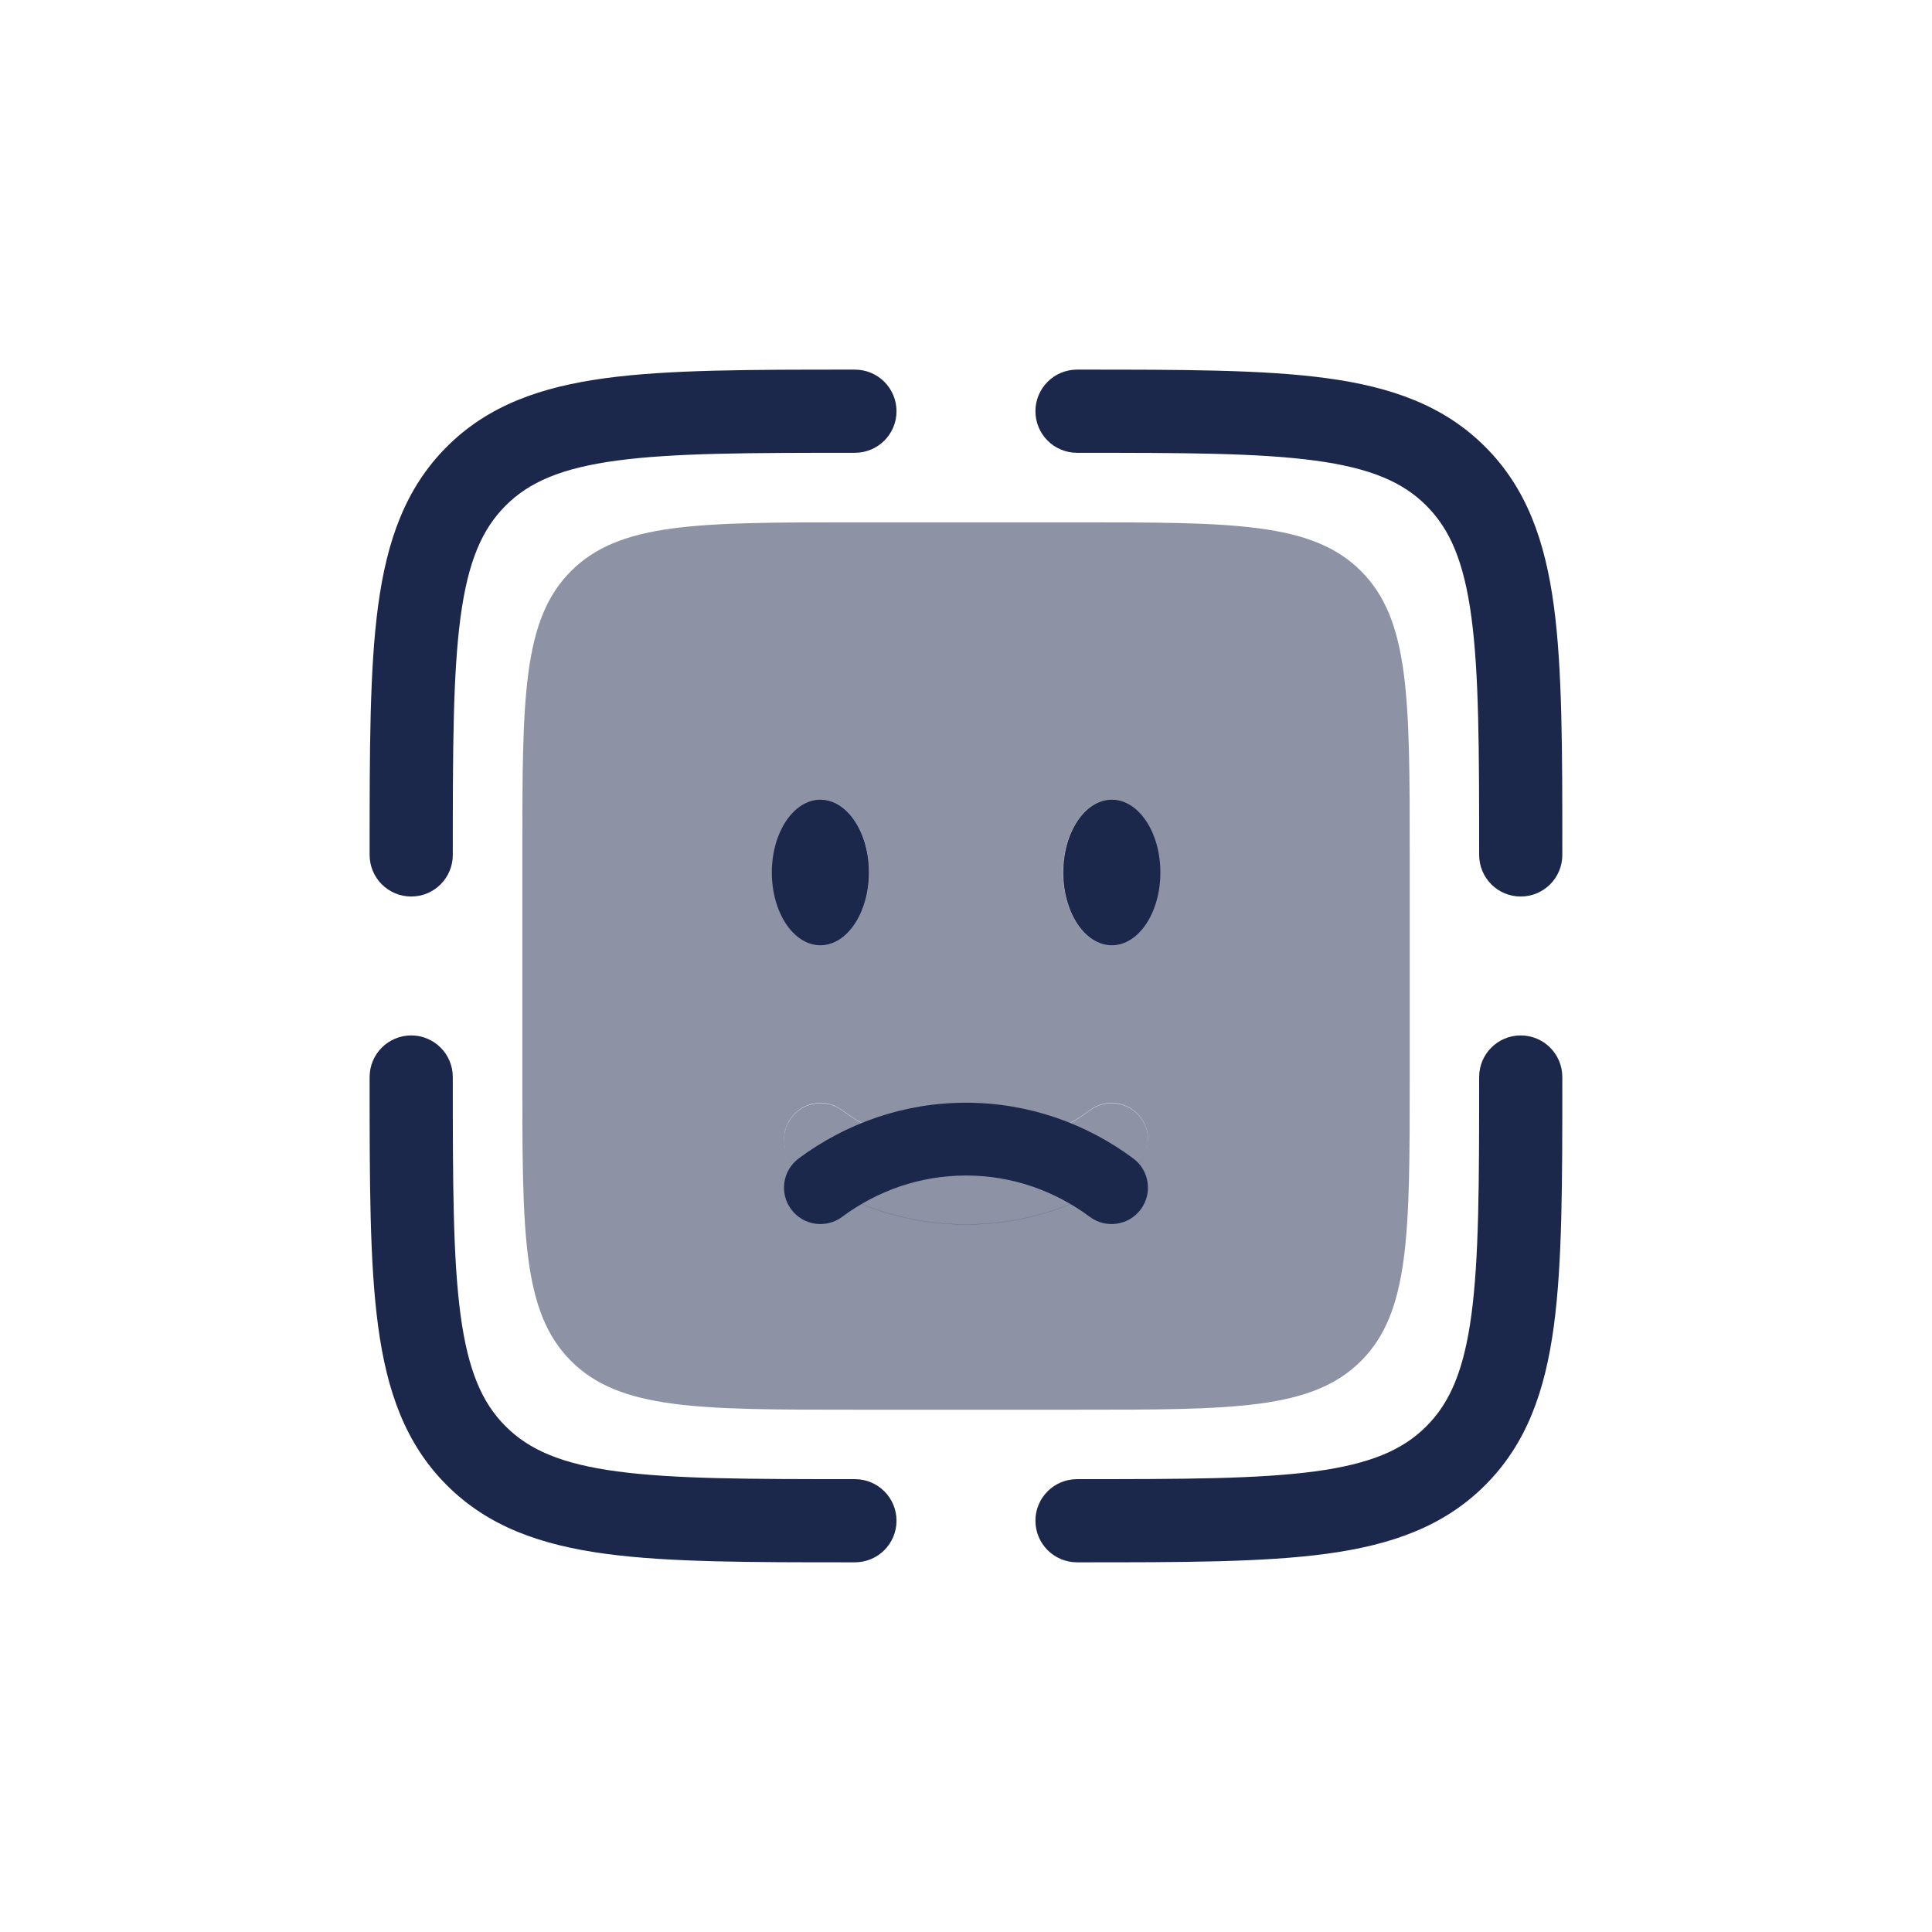
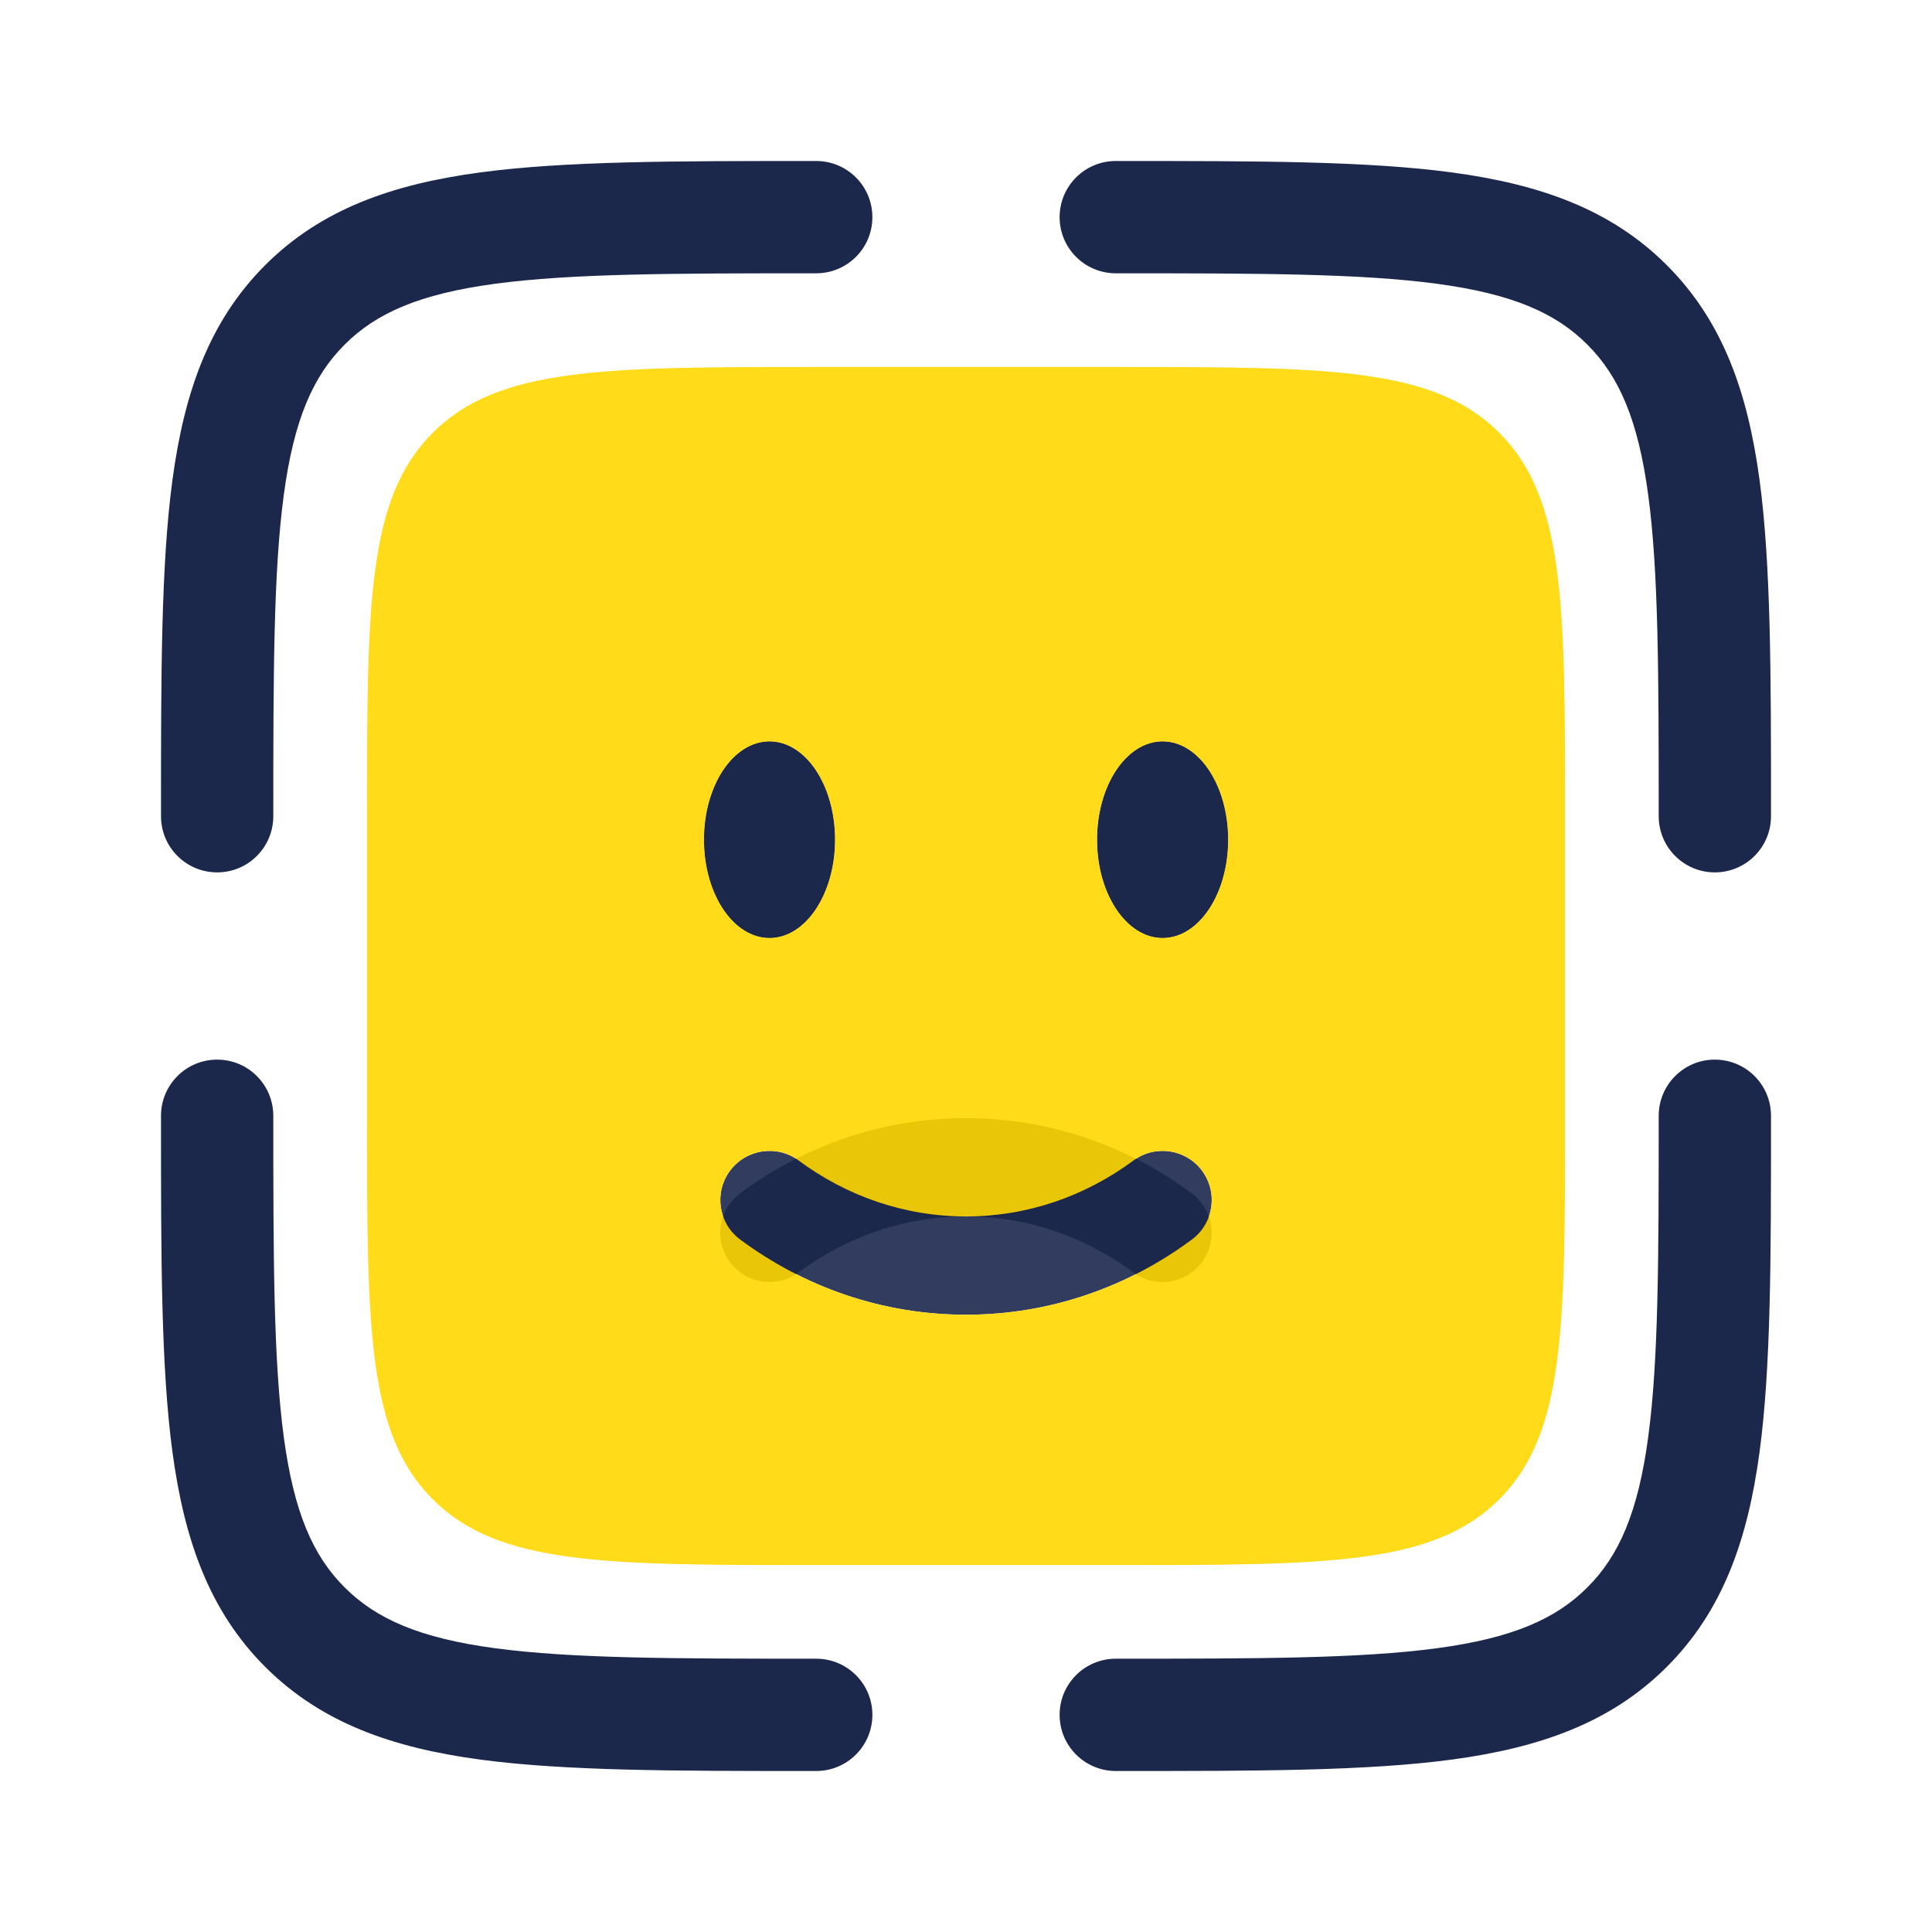
- <svg xmlns="http://www.w3.org/2000/svg" version="1.1" width="1080" height="1080" viewBox="0 0 1080 1080" xml:space="preserve">
-   <defs>
- </defs>
-   <rect x="0" y="0" width="800px" height="800px" fill="transparent" />
-   <g transform="matrix(1 0 0 1 540 540)" id="73bc82ce-4fa5-46a8-a00c-a2bbb7940ffd">
- </g>
-   <g transform="matrix(1 0 0 1 540 540)" id="e2a16ae3-b429-4956-88b4-8afe65a6606c">
-     <rect style="stroke: none; stroke-width: 1; stroke-dasharray: none; stroke-linecap: butt; stroke-dashoffset: 0; stroke-linejoin: miter; stroke-miterlimit: 4; fill: rgb(255,255,255); fill-rule: nonzero; opacity: 1; visibility: hidden;" vector-effect="non-scaling-stroke" x="-540" y="-540" rx="0" ry="0" width="1080" height="1080" />
-   </g>
-   <g transform="matrix(33.33 0 0 33.33 726.03 726.03)">
-     <path style="stroke: none; stroke-width: 1; stroke-dasharray: none; stroke-linecap: butt; stroke-dashoffset: 0; stroke-linejoin: miter; stroke-miterlimit: 4; fill: rgb(28,39,76); fill-rule: evenodd; opacity: 1;" vector-effect="non-scaling-stroke" transform=" translate(-17.58, -17.58)" d="M 21.302 13.163 C 21.688 13.163 22 13.475 22 13.861 L 22 13.913 C 22 15.623 22 16.977 21.858 18.036 C 21.711 19.127 21.402 20.01 20.706 20.706 C 20.01 21.402 19.127 21.711 18.036 21.858 C 16.977 22 15.623 22 13.913 22 L 13.861 22 C 13.475 22 13.163 21.688 13.163 21.302 C 13.163 20.917 13.475 20.605 13.861 20.605 C 15.634 20.605 16.894 20.603 17.85 20.475 C 18.786 20.349 19.326 20.113 19.719 19.719 C 20.113 19.326 20.349 18.786 20.475 17.85 C 20.603 16.894 20.605 15.634 20.605 13.861 C 20.605 13.475 20.917 13.163 21.302 13.163 Z" stroke-linecap="round" />
-   </g>
-   <g transform="matrix(33.33 0 0 33.33 353.94 726.03)">
-     <path style="stroke: none; stroke-width: 1; stroke-dasharray: none; stroke-linecap: butt; stroke-dashoffset: 0; stroke-linejoin: miter; stroke-miterlimit: 4; fill: rgb(28,39,76); fill-rule: evenodd; opacity: 1;" vector-effect="non-scaling-stroke" transform=" translate(-6.42, -17.58)" d="M 2.698 13.163 C 3.083 13.163 3.395 13.475 3.395 13.861 C 3.395 15.634 3.397 16.894 3.525 17.85 C 3.651 18.786 3.887 19.326 4.281 19.719 C 4.675 20.113 5.214 20.349 6.15 20.475 C 7.106 20.603 8.366 20.605 10.139 20.605 C 10.525 20.605 10.837 20.917 10.837 21.302 C 10.837 21.688 10.525 22 10.139 22 L 10.087 22 C 8.378 22 7.023 22 5.964 21.858 C 4.873 21.711 3.99 21.402 3.294 20.706 C 2.598 20.01 2.289 19.127 2.142 18.036 C 2 16.977 2 15.623 2 13.913 C 2 13.896 2 13.878 2 13.861 C 2 13.475 2.312 13.163 2.698 13.163 Z" stroke-linecap="round" />
-   </g>
-   <g transform="matrix(33.33 0 0 33.33 353.94 353.94)">
-     <path style="stroke: none; stroke-width: 1; stroke-dasharray: none; stroke-linecap: butt; stroke-dashoffset: 0; stroke-linejoin: miter; stroke-miterlimit: 4; fill: rgb(28,39,76); fill-rule: evenodd; opacity: 1;" vector-effect="non-scaling-stroke" transform=" translate(-6.42, -6.42)" d="M 10.087 2 L 10.139 2 C 10.525 2 10.837 2.312 10.837 2.698 C 10.837 3.083 10.525 3.395 10.139 3.395 C 8.366 3.395 7.106 3.397 6.15 3.525 C 5.214 3.651 4.675 3.887 4.281 4.281 C 3.887 4.675 3.651 5.214 3.525 6.15 C 3.397 7.106 3.395 8.366 3.395 10.139 C 3.395 10.525 3.083 10.837 2.698 10.837 C 2.312 10.837 2 10.525 2 10.139 L 2 10.087 C 2 8.378 2 7.023 2.142 5.964 C 2.289 4.873 2.598 3.99 3.294 3.294 C 3.99 2.598 4.873 2.289 5.964 2.142 C 7.023 2 8.378 2 10.087 2 Z" stroke-linecap="round" />
-   </g>
-   <g transform="matrix(33.33 0 0 33.33 726.03 353.94)">
-     <path style="stroke: none; stroke-width: 1; stroke-dasharray: none; stroke-linecap: butt; stroke-dashoffset: 0; stroke-linejoin: miter; stroke-miterlimit: 4; fill: rgb(28,39,76); fill-rule: evenodd; opacity: 1;" vector-effect="non-scaling-stroke" transform=" translate(-17.58, -6.42)" d="M 17.85 3.525 C 16.894 3.397 15.634 3.395 13.861 3.395 C 13.475 3.395 13.163 3.083 13.163 2.698 C 13.163 2.312 13.475 2 13.861 2 C 13.878 2 13.896 2 13.913 2 C 15.623 2 16.977 2 18.036 2.142 C 19.127 2.289 20.01 2.598 20.706 3.294 C 21.402 3.99 21.711 4.873 21.858 5.964 C 22 7.023 22 8.378 22 10.087 L 22 10.139 C 22 10.525 21.688 10.837 21.302 10.837 C 20.917 10.837 20.605 10.525 20.605 10.139 C 20.605 8.366 20.603 7.106 20.475 6.15 C 20.349 5.214 20.113 4.675 19.719 4.281 C 19.326 3.887 18.786 3.651 17.85 3.525 Z" stroke-linecap="round" />
-   </g>
-   <g transform="matrix(33.33 0 0 33.33 458.63 487.69)">
-     <path style="stroke: none; stroke-width: 1; stroke-dasharray: none; stroke-linecap: butt; stroke-dashoffset: 0; stroke-linejoin: miter; stroke-miterlimit: 4; fill: rgb(28,39,76); fill-rule: nonzero; opacity: 1;" vector-effect="non-scaling-stroke" transform=" translate(-9.56, -10.43)" d="M 10.373 10.431 C 10.373 11.105 10.009 11.652 9.559 11.652 C 9.11 11.652 8.745 11.105 8.745 10.431 C 8.745 9.757 9.11 9.21 9.559 9.21 C 10.009 9.21 10.373 9.757 10.373 10.431 Z" stroke-linecap="round" />
-   </g>
-   <g transform="matrix(33.33 0 0 33.33 621.42 487.69)">
-     <path style="stroke: none; stroke-width: 1; stroke-dasharray: none; stroke-linecap: butt; stroke-dashoffset: 0; stroke-linejoin: miter; stroke-miterlimit: 4; fill: rgb(28,39,76); fill-rule: nonzero; opacity: 1;" vector-effect="non-scaling-stroke" transform=" translate(-14.44, -10.43)" d="M 15.257 10.431 C 15.257 11.105 14.892 11.652 14.443 11.652 C 13.993 11.652 13.629 11.105 13.629 10.431 C 13.629 9.757 13.993 9.21 14.443 9.21 C 14.892 9.21 15.257 9.757 15.257 10.431 Z" stroke-linecap="round" />
-   </g>
-   <g transform="matrix(-33.33 0 0 -33.33 540.02 650.49)">
-     <path style="stroke: none; stroke-width: 1; stroke-dasharray: none; stroke-linecap: butt; stroke-dashoffset: 0; stroke-linejoin: miter; stroke-miterlimit: 4; fill: rgb(28,39,76); fill-rule: nonzero; opacity: 1;" vector-effect="non-scaling-stroke" transform=" translate(-12, -15.31)" d="M 9.923 14.417 C 9.652 14.216 9.269 14.273 9.069 14.544 C 8.868 14.815 8.925 15.197 9.196 15.398 C 9.987 15.985 10.955 16.332 12.001 16.332 C 13.047 16.332 14.015 15.985 14.806 15.398 C 15.077 15.197 15.134 14.815 14.933 14.544 C 14.732 14.273 14.35 14.216 14.079 14.417 C 13.486 14.857 12.771 15.111 12.001 15.111 C 11.231 15.111 10.515 14.857 9.923 14.417 Z" stroke-linecap="round" />
-   </g>
-   <g transform="matrix(33.33 0 0 33.33 458.62 487.68)">
-     <path style="stroke: none; stroke-width: 1; stroke-dasharray: none; stroke-linecap: butt; stroke-dashoffset: 0; stroke-linejoin: miter; stroke-miterlimit: 4; fill: rgb(28,39,76); fill-rule: nonzero; opacity: 0.5;" vector-effect="non-scaling-stroke" transform=" translate(-9.56, -10.43)" d="M 10.373 10.431 C 10.373 11.105 10.008 11.652 9.559 11.652 C 9.109 11.652 8.745 11.105 8.745 10.431 C 8.745 9.756 9.109 9.21 9.559 9.21 C 10.008 9.21 10.373 9.756 10.373 10.431 Z" stroke-linecap="round" />
-   </g>
-   <g transform="matrix(33.33 0 0 33.33 540 540)">
-     <path style="stroke: none; stroke-width: 1; stroke-dasharray: none; stroke-linecap: butt; stroke-dashoffset: 0; stroke-linejoin: miter; stroke-miterlimit: 4; fill: rgb(28,39,76); fill-rule: evenodd; opacity: 0.5;" vector-effect="non-scaling-stroke" transform=" translate(-12, -12)" d="M 10.14 4.559 L 13.861 4.559 C 16.492 4.559 17.808 4.559 18.625 5.376 C 19.442 6.193 19.442 7.509 19.442 10.14 L 19.442 13.861 C 19.442 16.492 19.442 17.808 18.625 18.625 C 17.808 19.442 16.492 19.442 13.861 19.442 L 10.14 19.442 C 7.509 19.442 6.193 19.442 5.376 18.625 C 4.559 17.808 4.559 16.492 4.559 13.861 L 4.559 10.14 C 4.559 7.509 4.559 6.193 5.376 5.376 C 6.193 4.559 7.509 4.559 10.14 4.559 Z M 9.068 14.544 C 9.269 14.273 9.651 14.216 9.922 14.417 C 10.515 14.856 11.23 15.111 12.001 15.111 C 12.77 15.111 13.486 14.856 14.079 14.417 C 14.35 14.216 14.732 14.273 14.933 14.544 C 15.133 14.815 15.077 15.197 14.806 15.398 C 14.014 15.985 13.046 16.332 12.001 16.332 C 10.954 16.332 9.987 15.985 9.195 15.398 C 8.924 15.197 8.867 14.815 9.068 14.544 Z M 14.442 11.652 C 14.892 11.652 15.256 11.105 15.256 10.431 C 15.256 9.756 14.892 9.21 14.442 9.21 C 13.993 9.21 13.628 9.756 13.628 10.431 C 13.628 11.105 13.993 11.652 14.442 11.652 Z M 9.559 11.652 C 10.008 11.652 10.373 11.105 10.373 10.431 C 10.373 9.756 10.008 9.21 9.559 9.21 C 9.109 9.21 8.745 9.756 8.745 10.431 C 8.745 11.105 9.109 11.652 9.559 11.652 Z" stroke-linecap="round" />
-   </g>
-   <g transform="matrix(33.33 0 0 33.33 621.41 487.68)">
-     <path style="stroke: none; stroke-width: 1; stroke-dasharray: none; stroke-linecap: butt; stroke-dashoffset: 0; stroke-linejoin: miter; stroke-miterlimit: 4; fill: rgb(28,39,76); fill-rule: nonzero; opacity: 0.5;" vector-effect="non-scaling-stroke" transform=" translate(-14.44, -10.43)" d="M 15.256 10.431 C 15.256 11.105 14.892 11.652 14.442 11.652 C 13.993 11.652 13.628 11.105 13.628 10.431 C 13.628 9.756 13.993 9.21 14.442 9.21 C 14.892 9.21 15.256 9.756 15.256 10.431 Z" stroke-linecap="round" />
-   </g>
-   <g transform="matrix(33.33 0 0 33.33 540 650.47)">
-     <path style="stroke: none; stroke-width: 1; stroke-dasharray: none; stroke-linecap: butt; stroke-dashoffset: 0; stroke-linejoin: miter; stroke-miterlimit: 4; fill: rgb(28,39,76); fill-rule: nonzero; opacity: 0.5;" vector-effect="non-scaling-stroke" transform=" translate(-12, -15.31)" d="M 9.922 14.417 C 9.651 14.216 9.269 14.273 9.068 14.544 C 8.867 14.815 8.924 15.197 9.195 15.398 C 9.987 15.985 10.954 16.332 12.001 16.332 C 13.046 16.332 14.014 15.985 14.806 15.398 C 15.077 15.197 15.133 14.815 14.933 14.544 C 14.732 14.273 14.35 14.216 14.079 14.417 C 13.486 14.856 12.77 15.111 12.001 15.111 C 11.23 15.111 10.515 14.856 9.922 14.417 Z" stroke-linecap="round" />
+ <svg xmlns="http://www.w3.org/2000/svg" width="800px" height="800px" viewBox="0 0 24 24" fill="none">
+   <path fill-rule="evenodd" clip-rule="evenodd" d="M21.302 13.163C21.688 13.163 22 13.475 22 13.861V13.913C22 15.623 22 16.977 21.858 18.036C21.711 19.127 21.402 20.01 20.706 20.706C20.01 21.402 19.127 21.711 18.036 21.858C16.977 22 15.623 22 13.913 22H13.861C13.475 22 13.163 21.688 13.163 21.302C13.163 20.917 13.475 20.605 13.861 20.605C15.634 20.605 16.894 20.603 17.85 20.475C18.786 20.349 19.326 20.113 19.719 19.719C20.113 19.326 20.349 18.786 20.475 17.85C20.603 16.894 20.605 15.634 20.605 13.861C20.605 13.475 20.917 13.163 21.302 13.163Z" fill="#1C274C" />
+   <path fill-rule="evenodd" clip-rule="evenodd" d="M2.698 13.163C3.083 13.163 3.395 13.475 3.395 13.861C3.395 15.634 3.397 16.894 3.525 17.85C3.651 18.786 3.887 19.326 4.281 19.719C4.675 20.113 5.214 20.349 6.15 20.475C7.106 20.603 8.366 20.605 10.139 20.605C10.525 20.605 10.837 20.917 10.837 21.302C10.837 21.688 10.525 22 10.139 22H10.087C8.378 22 7.023 22 5.964 21.858C4.873 21.711 3.99 21.402 3.294 20.706C2.598 20.01 2.289 19.127 2.142 18.036C2 16.977 2 15.623 2 13.913C2 13.896 2 13.878 2 13.861C2 13.475 2.312 13.163 2.698 13.163Z" fill="#1C274C" />
+   <path fill-rule="evenodd" clip-rule="evenodd" d="M10.087 2L10.139 2C10.525 2 10.837 2.312 10.837 2.698C10.837 3.083 10.525 3.395 10.139 3.395C8.366 3.395 7.106 3.397 6.15 3.525C5.214 3.651 4.675 3.887 4.281 4.281C3.887 4.675 3.651 5.214 3.525 6.15C3.397 7.106 3.395 8.366 3.395 10.139C3.395 10.525 3.083 10.837 2.698 10.837C2.312 10.837 2 10.525 2 10.139L2 10.087C2 8.378 2 7.023 2.142 5.964C2.289 4.873 2.598 3.99 3.294 3.294C3.99 2.598 4.873 2.289 5.964 2.142C7.023 2 8.378 2 10.087 2Z" fill="#1C274C" />
+   <path fill-rule="evenodd" clip-rule="evenodd" d="M17.85 3.525C16.894 3.397 15.634 3.395 13.861 3.395C13.475 3.395 13.163 3.083 13.163 2.698C13.163 2.312 13.475 2 13.861 2C13.878 2 13.896 2 13.913 2C15.623 2 16.977 2 18.036 2.142C19.127 2.289 20.01 2.598 20.706 3.294C21.402 3.99 21.711 4.873 21.858 5.964C22 7.023 22 8.378 22 10.087V10.139C22 10.525 21.688 10.837 21.302 10.837C20.917 10.837 20.605 10.525 20.605 10.139C20.605 8.366 20.603 7.106 20.475 6.15C20.349 5.214 20.113 4.675 19.719 4.281C19.326 3.887 18.786 3.651 17.85 3.525Z" fill="#1C274C" />
+   <path d="M10.373 10.431C10.373 11.105 10.009 11.652 9.559 11.652C9.11 11.652 8.745 11.105 8.745 10.431C8.745 9.757 9.11 9.21 9.559 9.21C10.009 9.21 10.373 9.757 10.373 10.431Z" fill="#1C274C" />
+   <path d="M15.257 10.431C15.257 11.105 14.892 11.652 14.443 11.652C13.993 11.652 13.629 11.105 13.629 10.431C13.629 9.757 13.993 9.21 14.443 9.21C14.892 9.21 15.257 9.757 15.257 10.431Z" fill="#1C274C" />
+   <path d="M9.923 14.417C9.652 14.216 9.269 14.273 9.069 14.544C8.868 14.815 8.925 15.197 9.196 15.398C9.987 15.985 10.955 16.332 12.001 16.332C13.047 16.332 14.015 15.985 14.806 15.398C15.077 15.197 15.134 14.815 14.933 14.544C14.732 14.273 14.35 14.216 14.079 14.417C13.486 14.857 12.771 15.111 12.001 15.111C11.231 15.111 10.515 14.857 9.923 14.417Z" fill="#1C274C" transform="rotate(180 12 15.1111)" />
+   <g opacity="0.9">
+     <path d="M10.373 10.431C10.373 11.105 10.008 11.652 9.559 11.652C9.109 11.652 8.745 11.105 8.745 10.431C8.745 9.756 9.109 9.21 9.559 9.21C10.008 9.21 10.373 9.756 10.373 10.431Z" fill="#1C274C" />
+     <path d="M15.256 10.431C15.256 11.105 14.892 11.652 14.442 11.652C13.993 11.652 13.628 11.105 13.628 10.431C13.628 9.756 13.993 9.21 14.442 9.21C14.892 9.21 15.256 9.756 15.256 10.431Z" fill="#1C274C" />
+     <path d="M9.922 14.417C9.651 14.216 9.269 14.273 9.068 14.544C8.867 14.815 8.924 15.197 9.195 15.398C9.987 15.985 10.954 16.332 12.001 16.332C13.046 16.332 14.014 15.985 14.806 15.398C15.077 15.197 15.133 14.815 14.933 14.544C14.732 14.273 14.35 14.216 14.079 14.417C13.486 14.856 12.77 15.111 12.001 15.111C11.23 15.111 10.515 14.856 9.922 14.417Z" fill="#1C274C" />
+     <path fill-rule="evenodd" clip-rule="evenodd" d="M10.14 4.559H13.861C16.492 4.559 17.808 4.559 18.625 5.376C19.442 6.193 19.442 7.509 19.442 10.14V13.861C19.442 16.492 19.442 17.808 18.625 18.625C17.808 19.442 16.492 19.442 13.861 19.442H10.14C7.509 19.442 6.193 19.442 5.376 18.625C4.559 17.808 4.559 16.492 4.559 13.861V10.14C4.559 7.509 4.559 6.193 5.376 5.376C6.193 4.559 7.509 4.559 10.14 4.559ZM9.068 14.544C9.269 14.273 9.651 14.216 9.922 14.417C10.515 14.856 11.23 15.111 12.001 15.111C12.77 15.111 13.486 14.856 14.079 14.417C14.35 14.216 14.732 14.273 14.933 14.544C15.133 14.815 15.077 15.197 14.806 15.398C14.014 15.985 13.046 16.332 12.001 16.332C10.954 16.332 9.987 15.985 9.195 15.398C8.924 15.197 8.867 14.815 9.068 14.544ZM14.442 11.652C14.892 11.652 15.256 11.105 15.256 10.431C15.256 9.756 14.892 9.21 14.442 9.21C13.993 9.21 13.628 9.756 13.628 10.431C13.628 11.105 13.993 11.652 14.442 11.652ZM9.559 11.652C10.008 11.652 10.373 11.105 10.373 10.431C10.373 9.756 10.008 9.21 9.559 9.21C9.109 9.21 8.745 9.756 8.745 10.431C8.745 11.105 9.109 11.652 9.559 11.652Z" fill="gold" />
  </g>
</svg>
